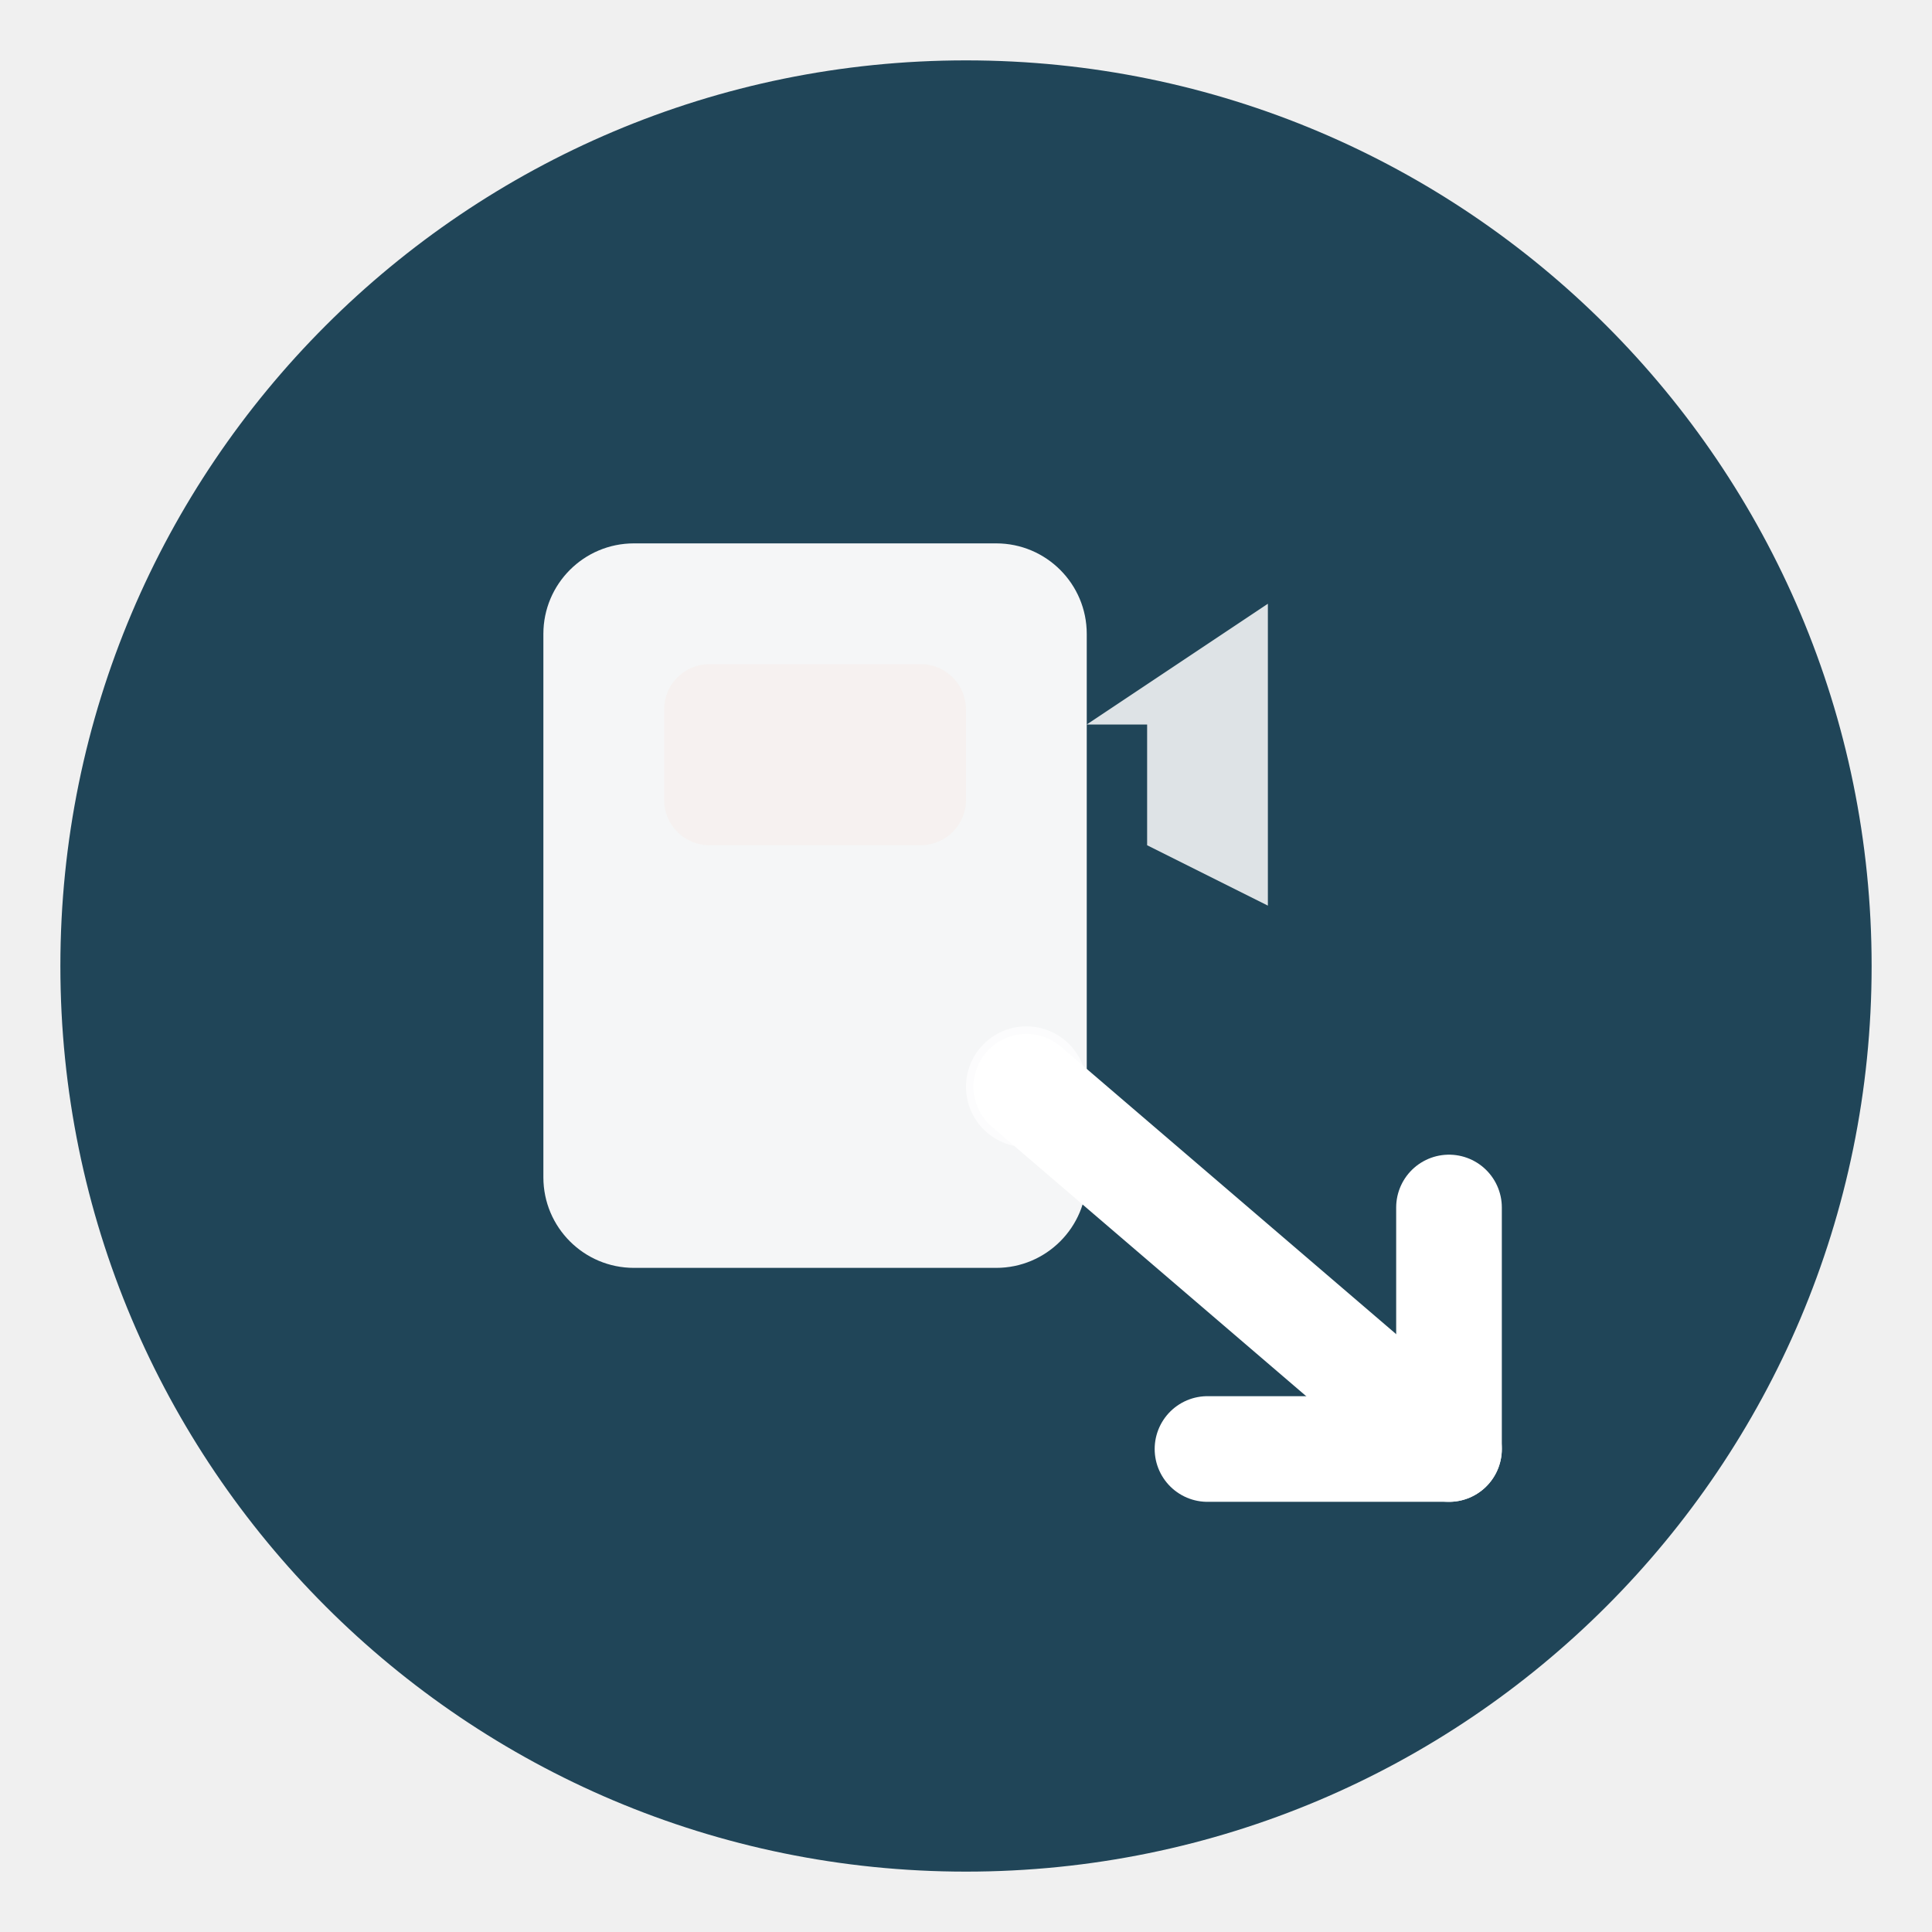
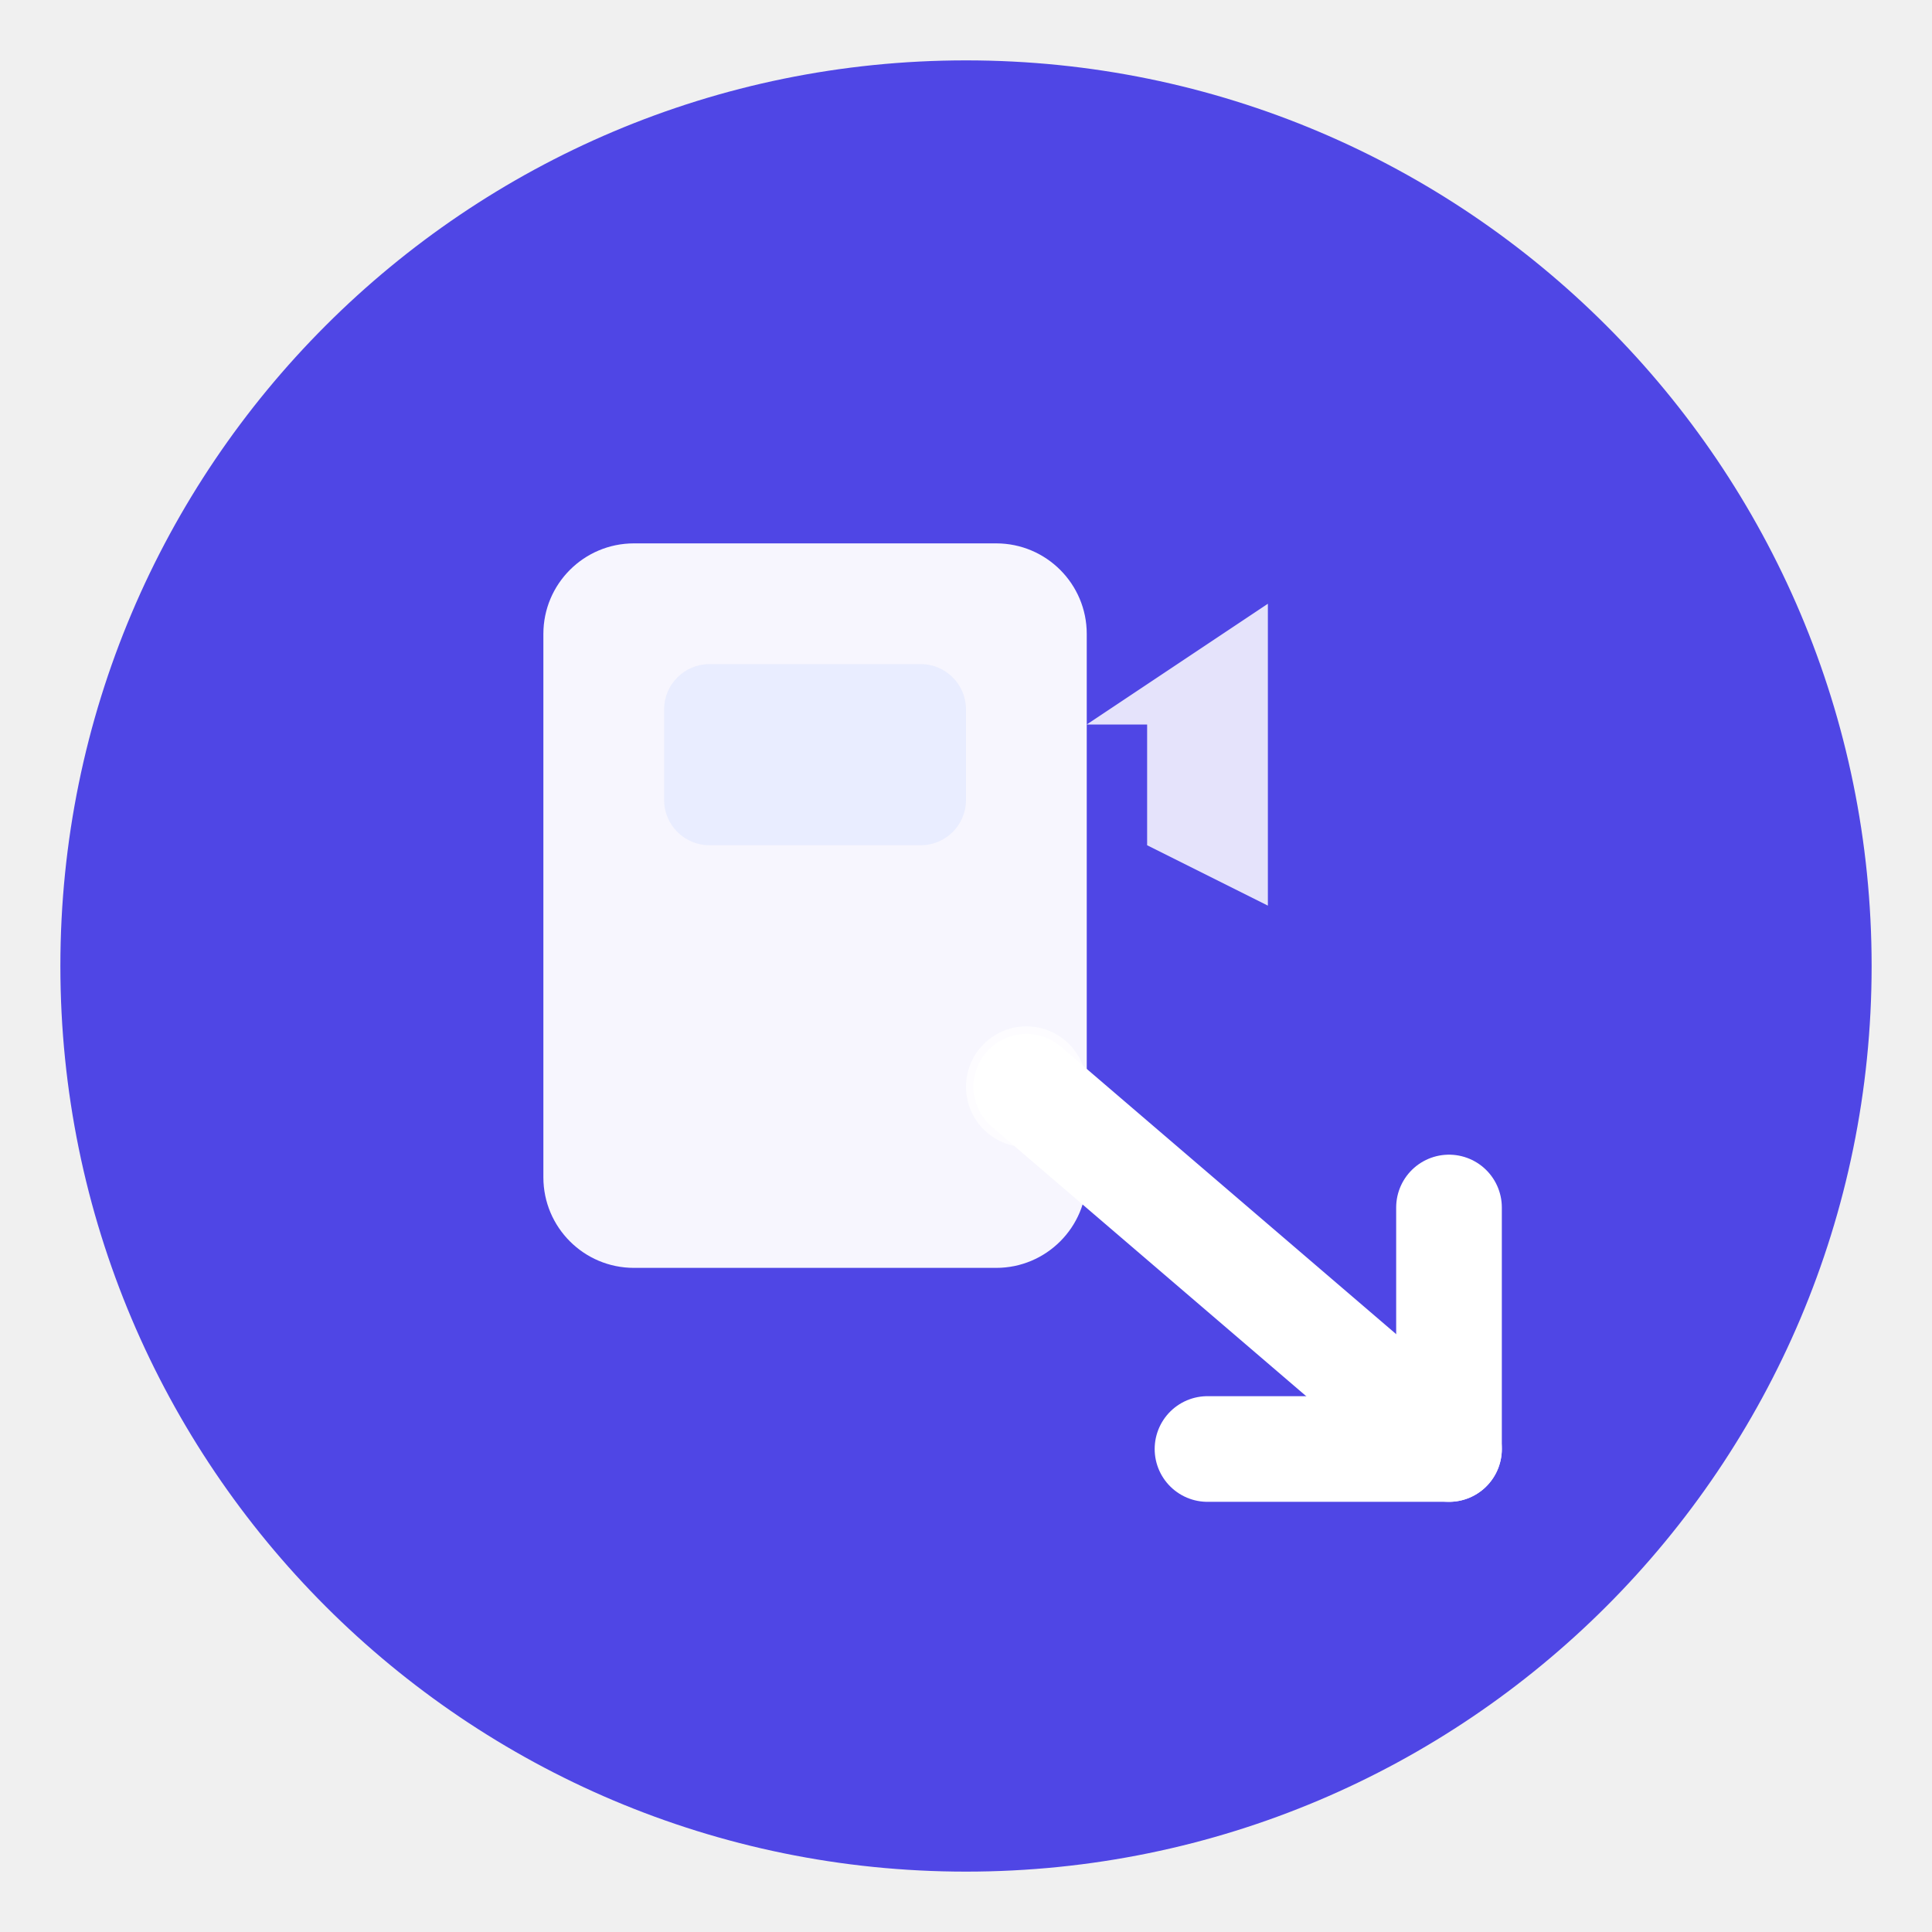
<svg xmlns="http://www.w3.org/2000/svg" viewBox="0 0 64 64" fill="none">
-   <circle cx="32" cy="32" r="30" fill="#204558" />
+   <circle cx="32" cy="32" r="30" fill="#4f46e5" />
  <rect x="18" y="18" width="18" height="24" rx="3" fill="white" opacity="0.95" />
  <path d="M36 24 L42 20 L42 30 L38 28 L38 24" fill="white" opacity="0.85" />
-   <rect x="22" y="22" width="10" height="6" rx="1.5" fill="#f6efeb" opacity="0.6" />
+   <rect x="22" y="22" width="10" height="6" rx="1.5" fill="#e0e7ff" opacity="0.6" />
  <path d="M34 36 L48 48" stroke="white" stroke-width="3.5" stroke-linecap="round" />
  <path d="M40 48 L48 48 L48 40" stroke="white" stroke-width="3.5" stroke-linecap="round" stroke-linejoin="round" />
  <circle cx="34" cy="36" r="2" fill="white" opacity="0.7" />
</svg>
